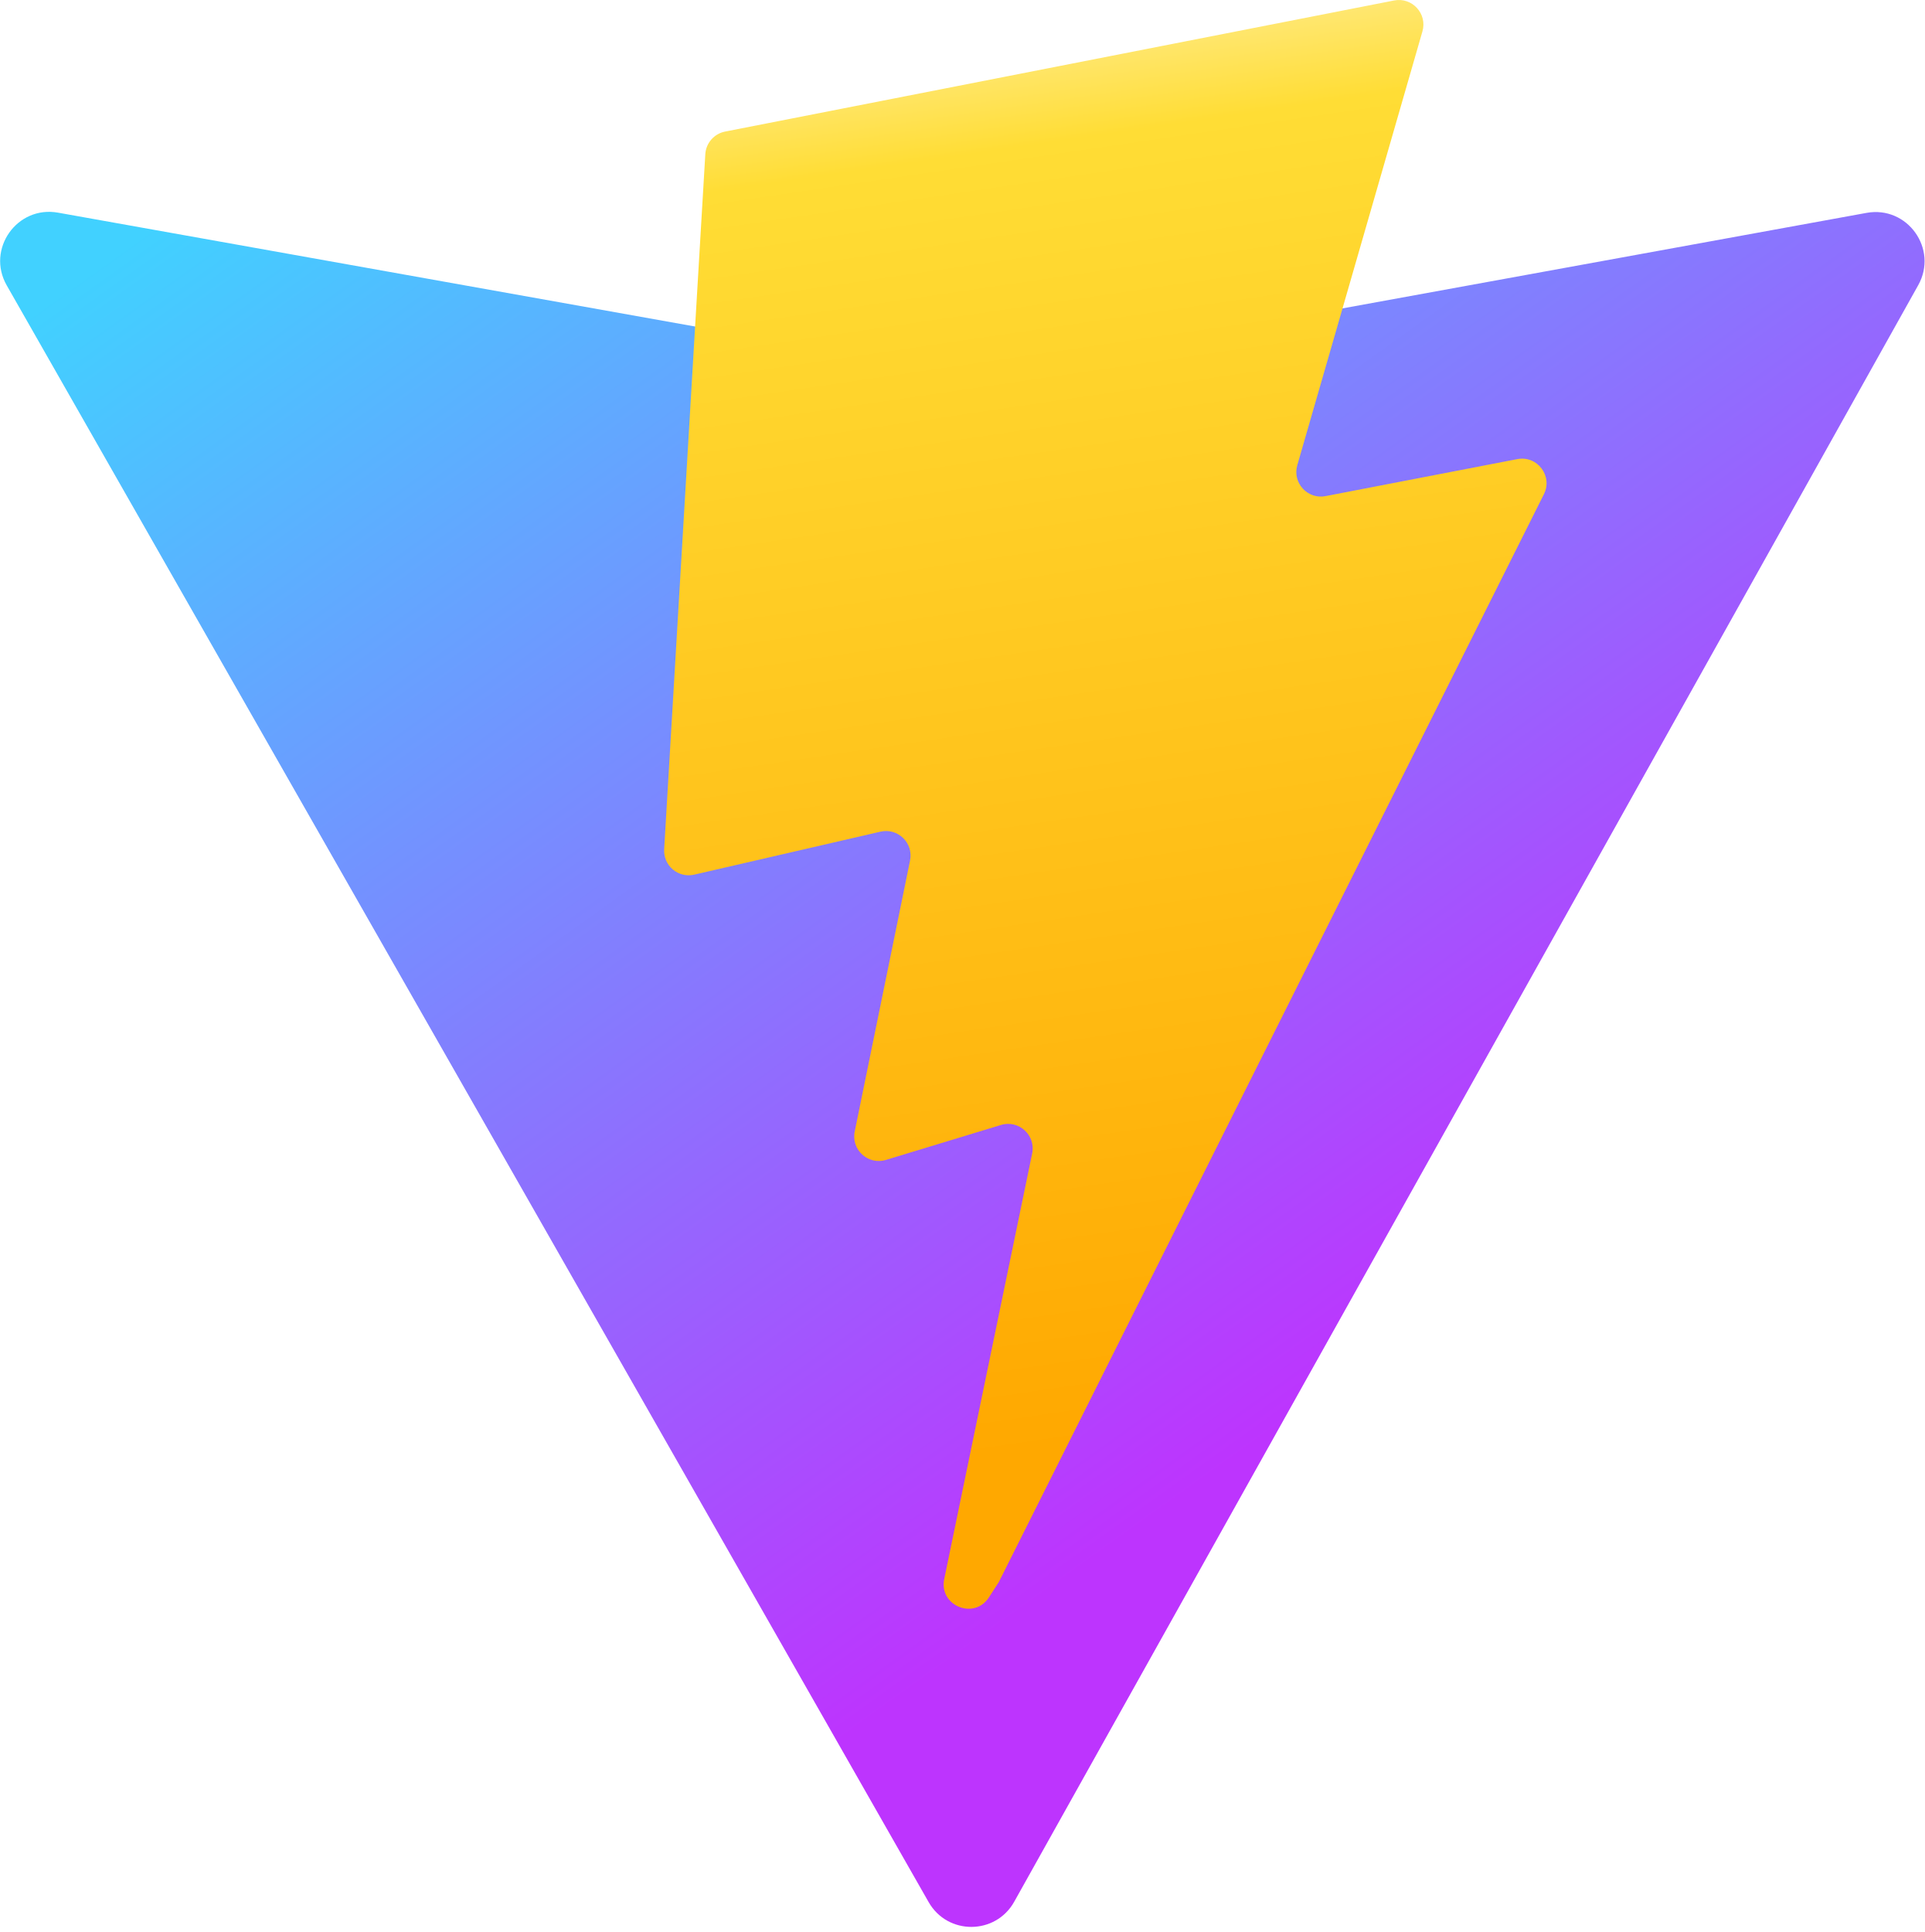
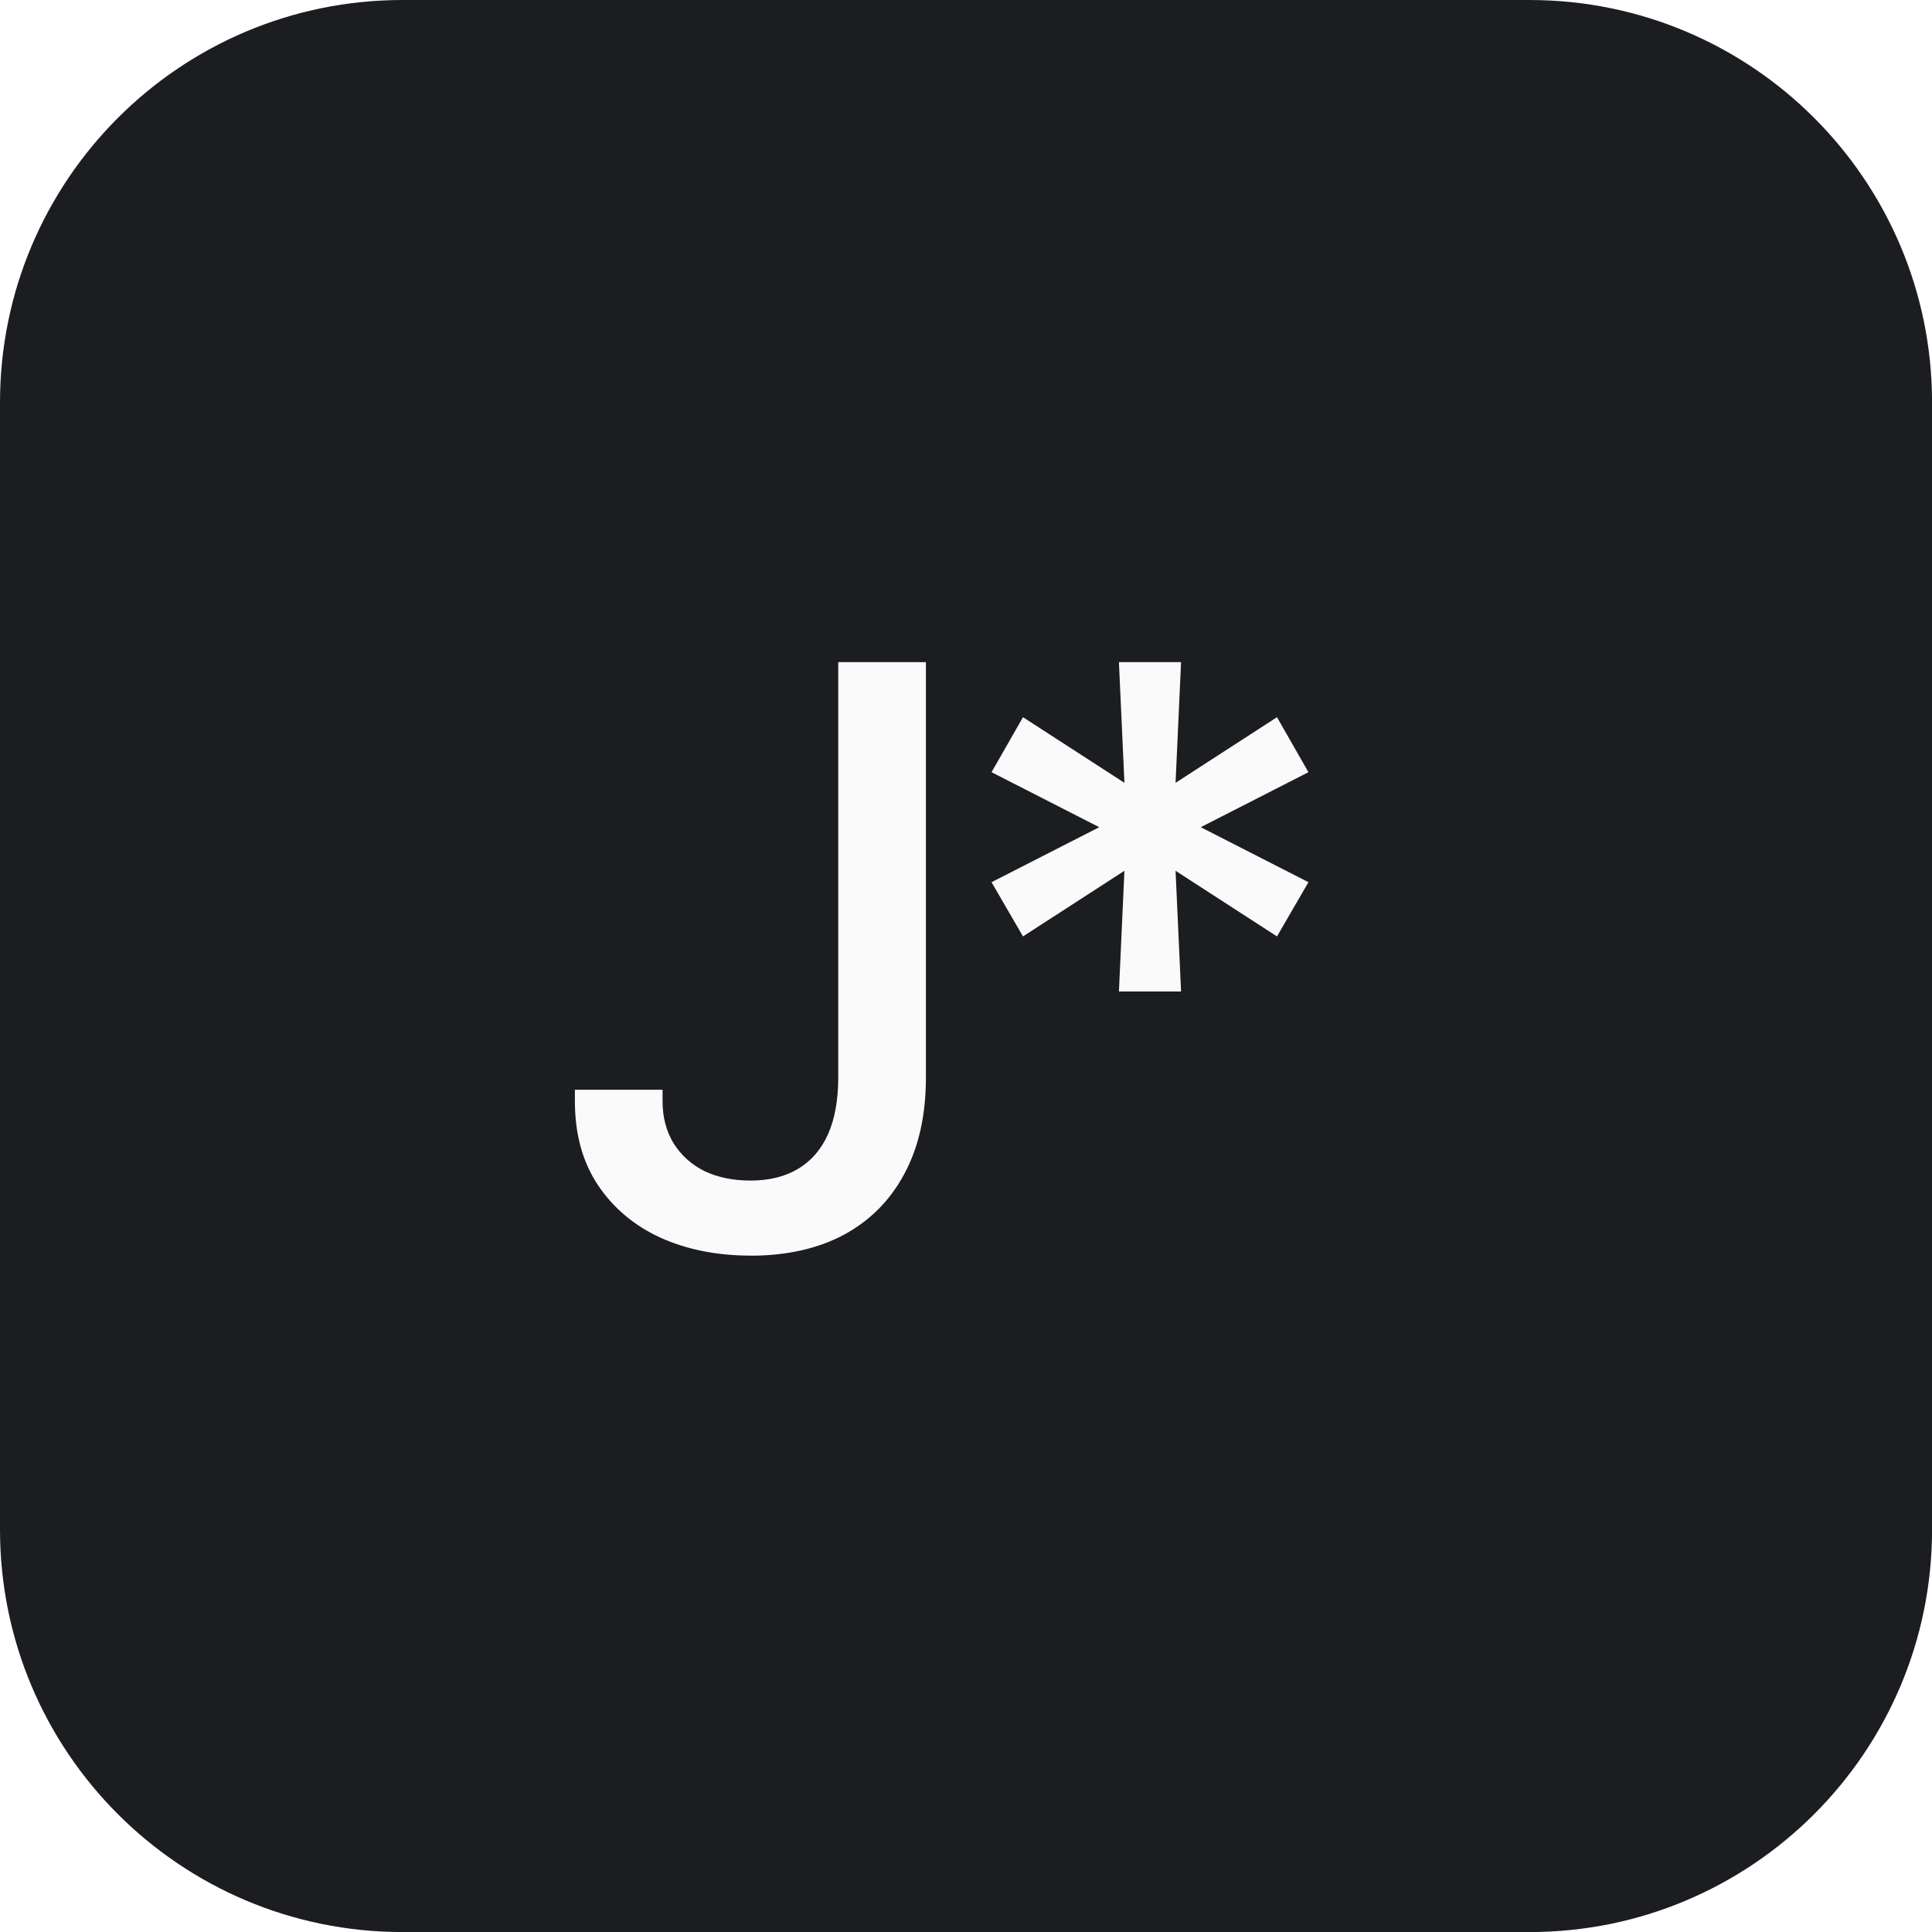
- <svg xmlns="http://www.w3.org/2000/svg" aria-hidden="true" role="img" class="iconify iconify--logos" width="31.88" height="32" preserveAspectRatio="xMidYMid meet" viewBox="0 0 256 257">
-   <defs>
-     <linearGradient id="IconifyId1813088fe1fbc01fb466" x1="-.828%" x2="57.636%" y1="7.652%" y2="78.411%">
-       <stop offset="0%" stop-color="#41D1FF" />
-       <stop offset="100%" stop-color="#BD34FE" />
-     </linearGradient>
-     <linearGradient id="IconifyId1813088fe1fbc01fb467" x1="43.376%" x2="50.316%" y1="2.242%" y2="89.03%">
-       <stop offset="0%" stop-color="#FFEA83" />
-       <stop offset="8.333%" stop-color="#FFDD35" />
-       <stop offset="100%" stop-color="#FFA800" />
-     </linearGradient>
-   </defs>
-   <path fill="url(#IconifyId1813088fe1fbc01fb466)" d="M255.153 37.938L134.897 252.976c-2.483 4.44-8.862 4.466-11.382.048L.875 37.958c-2.746-4.814 1.371-10.646 6.827-9.67l120.385 21.517a6.537 6.537 0 0 0 2.322-.004l117.867-21.483c5.438-.991 9.574 4.796 6.877 9.62Z" />
-   <path fill="url(#IconifyId1813088fe1fbc01fb467)" d="M185.432.063L96.44 17.501a3.268 3.268 0 0 0-2.634 3.014l-5.474 92.456a3.268 3.268 0 0 0 3.997 3.378l24.777-5.718c2.318-.535 4.413 1.507 3.936 3.838l-7.361 36.047c-.495 2.426 1.782 4.5 4.151 3.78l15.304-4.649c2.372-.72 4.652 1.36 4.15 3.788l-11.698 56.621c-.732 3.542 3.979 5.473 5.943 2.437l1.313-2.028l72.516-144.72c1.215-2.423-.88-5.186-3.54-4.672l-25.505 4.922c-2.396.462-4.435-1.77-3.759-4.114l16.646-57.705c.677-2.35-1.37-4.583-3.769-4.113Z" />
+ <svg xmlns="http://www.w3.org/2000/svg" version="1.1" width="32" height="32" viewBox="0 0 32 32">
+   <path fill="#1c1d20" d="M6.667 0h18.667c3.682 0 6.667 2.985 6.667 6.667v18.667c0 3.682-2.985 6.667-6.667 6.667h-18.667c-3.682 0-6.667-2.985-6.667-6.667v-18.667c0-3.682 2.985-6.667 6.667-6.667z" />
+   <path fill="#fafafa" d="M12.432 20.797c-0.551 0-1.046-0.098-1.484-0.293-0.438-0.2-0.786-0.49-1.042-0.872s-0.384-0.846-0.384-1.393v-0.189h1.452v0.189c0 0.265 0.061 0.497 0.182 0.697 0.126 0.2 0.297 0.354 0.514 0.462 0.221 0.104 0.475 0.156 0.762 0.156 0.308 0 0.571-0.065 0.788-0.195s0.382-0.321 0.495-0.573c0.113-0.256 0.169-0.569 0.169-0.937v-6.882h1.452v6.882c0 0.621-0.119 1.152-0.358 1.595-0.234 0.438-0.569 0.775-1.003 1.009-0.434 0.23-0.948 0.345-1.543 0.345zM18.533 16.422l0.091-1.999-1.68 1.087-0.521-0.898 1.784-0.911-1.784-0.911 0.521-0.911 1.68 1.087-0.091-1.999h1.029l-0.091 1.999 1.68-1.087 0.521 0.911-1.784 0.911 1.784 0.911-0.521 0.898-1.68-1.087 0.091 1.999h-1.029z" />
</svg>
